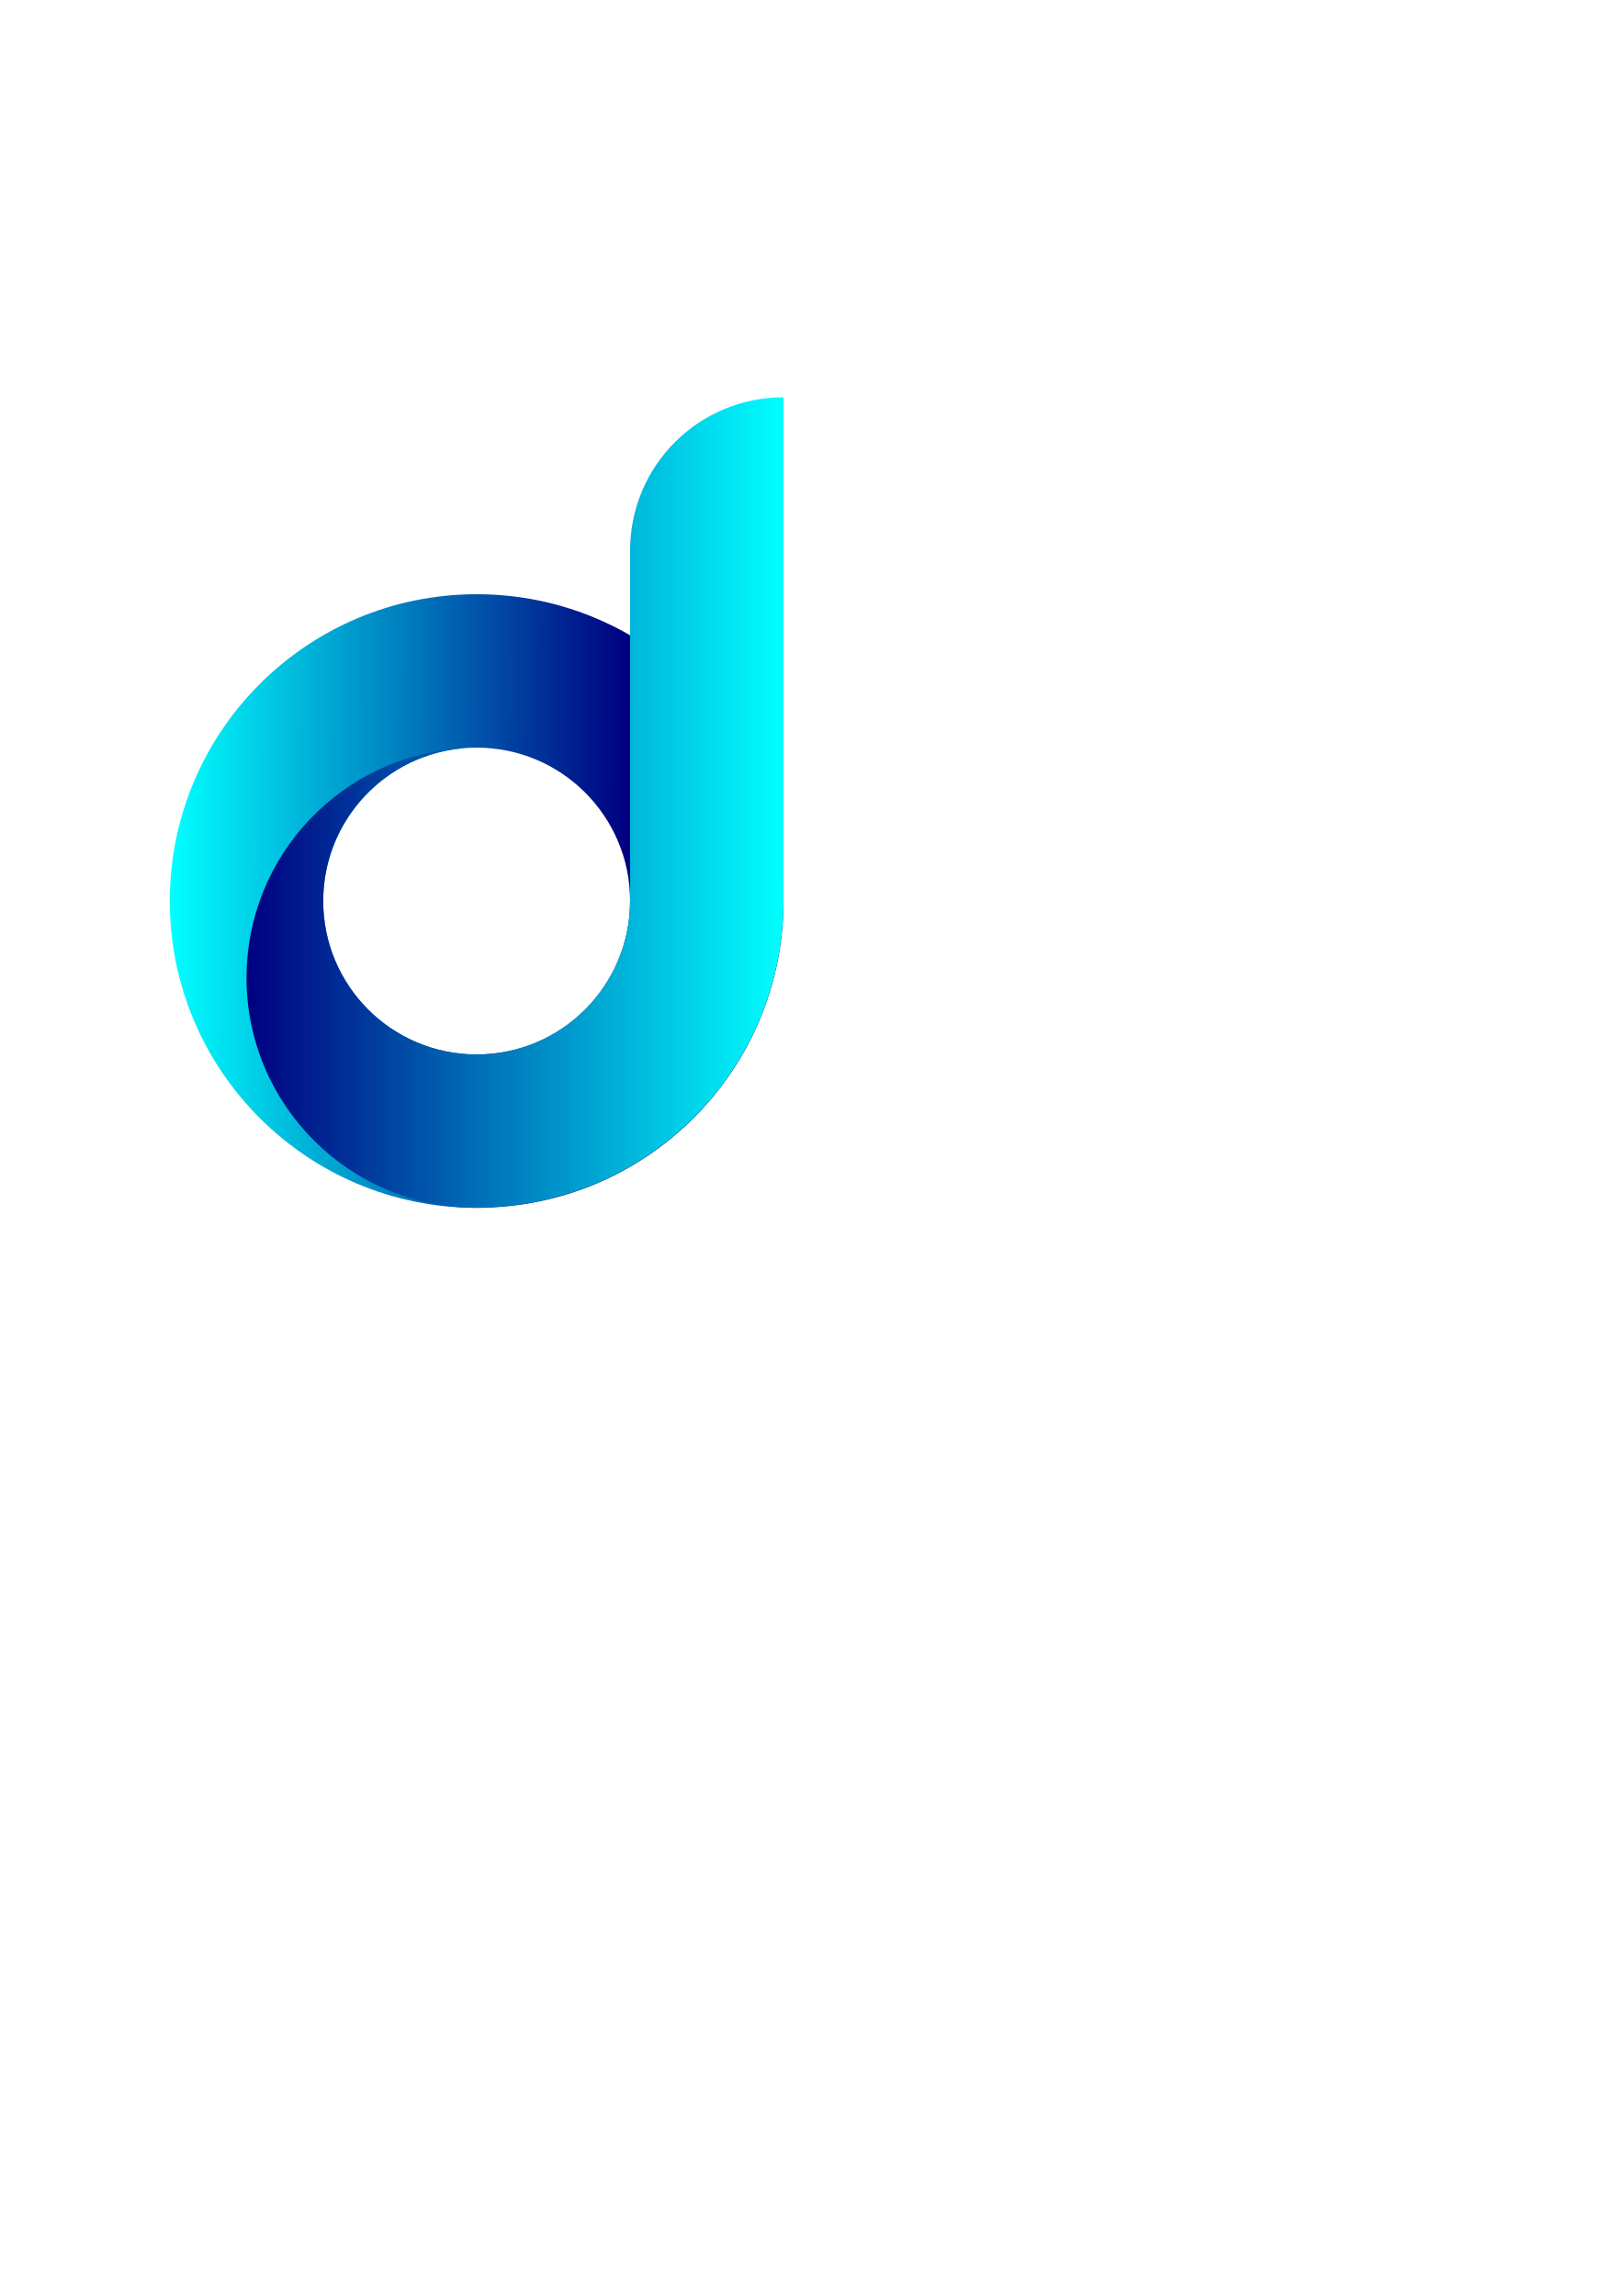
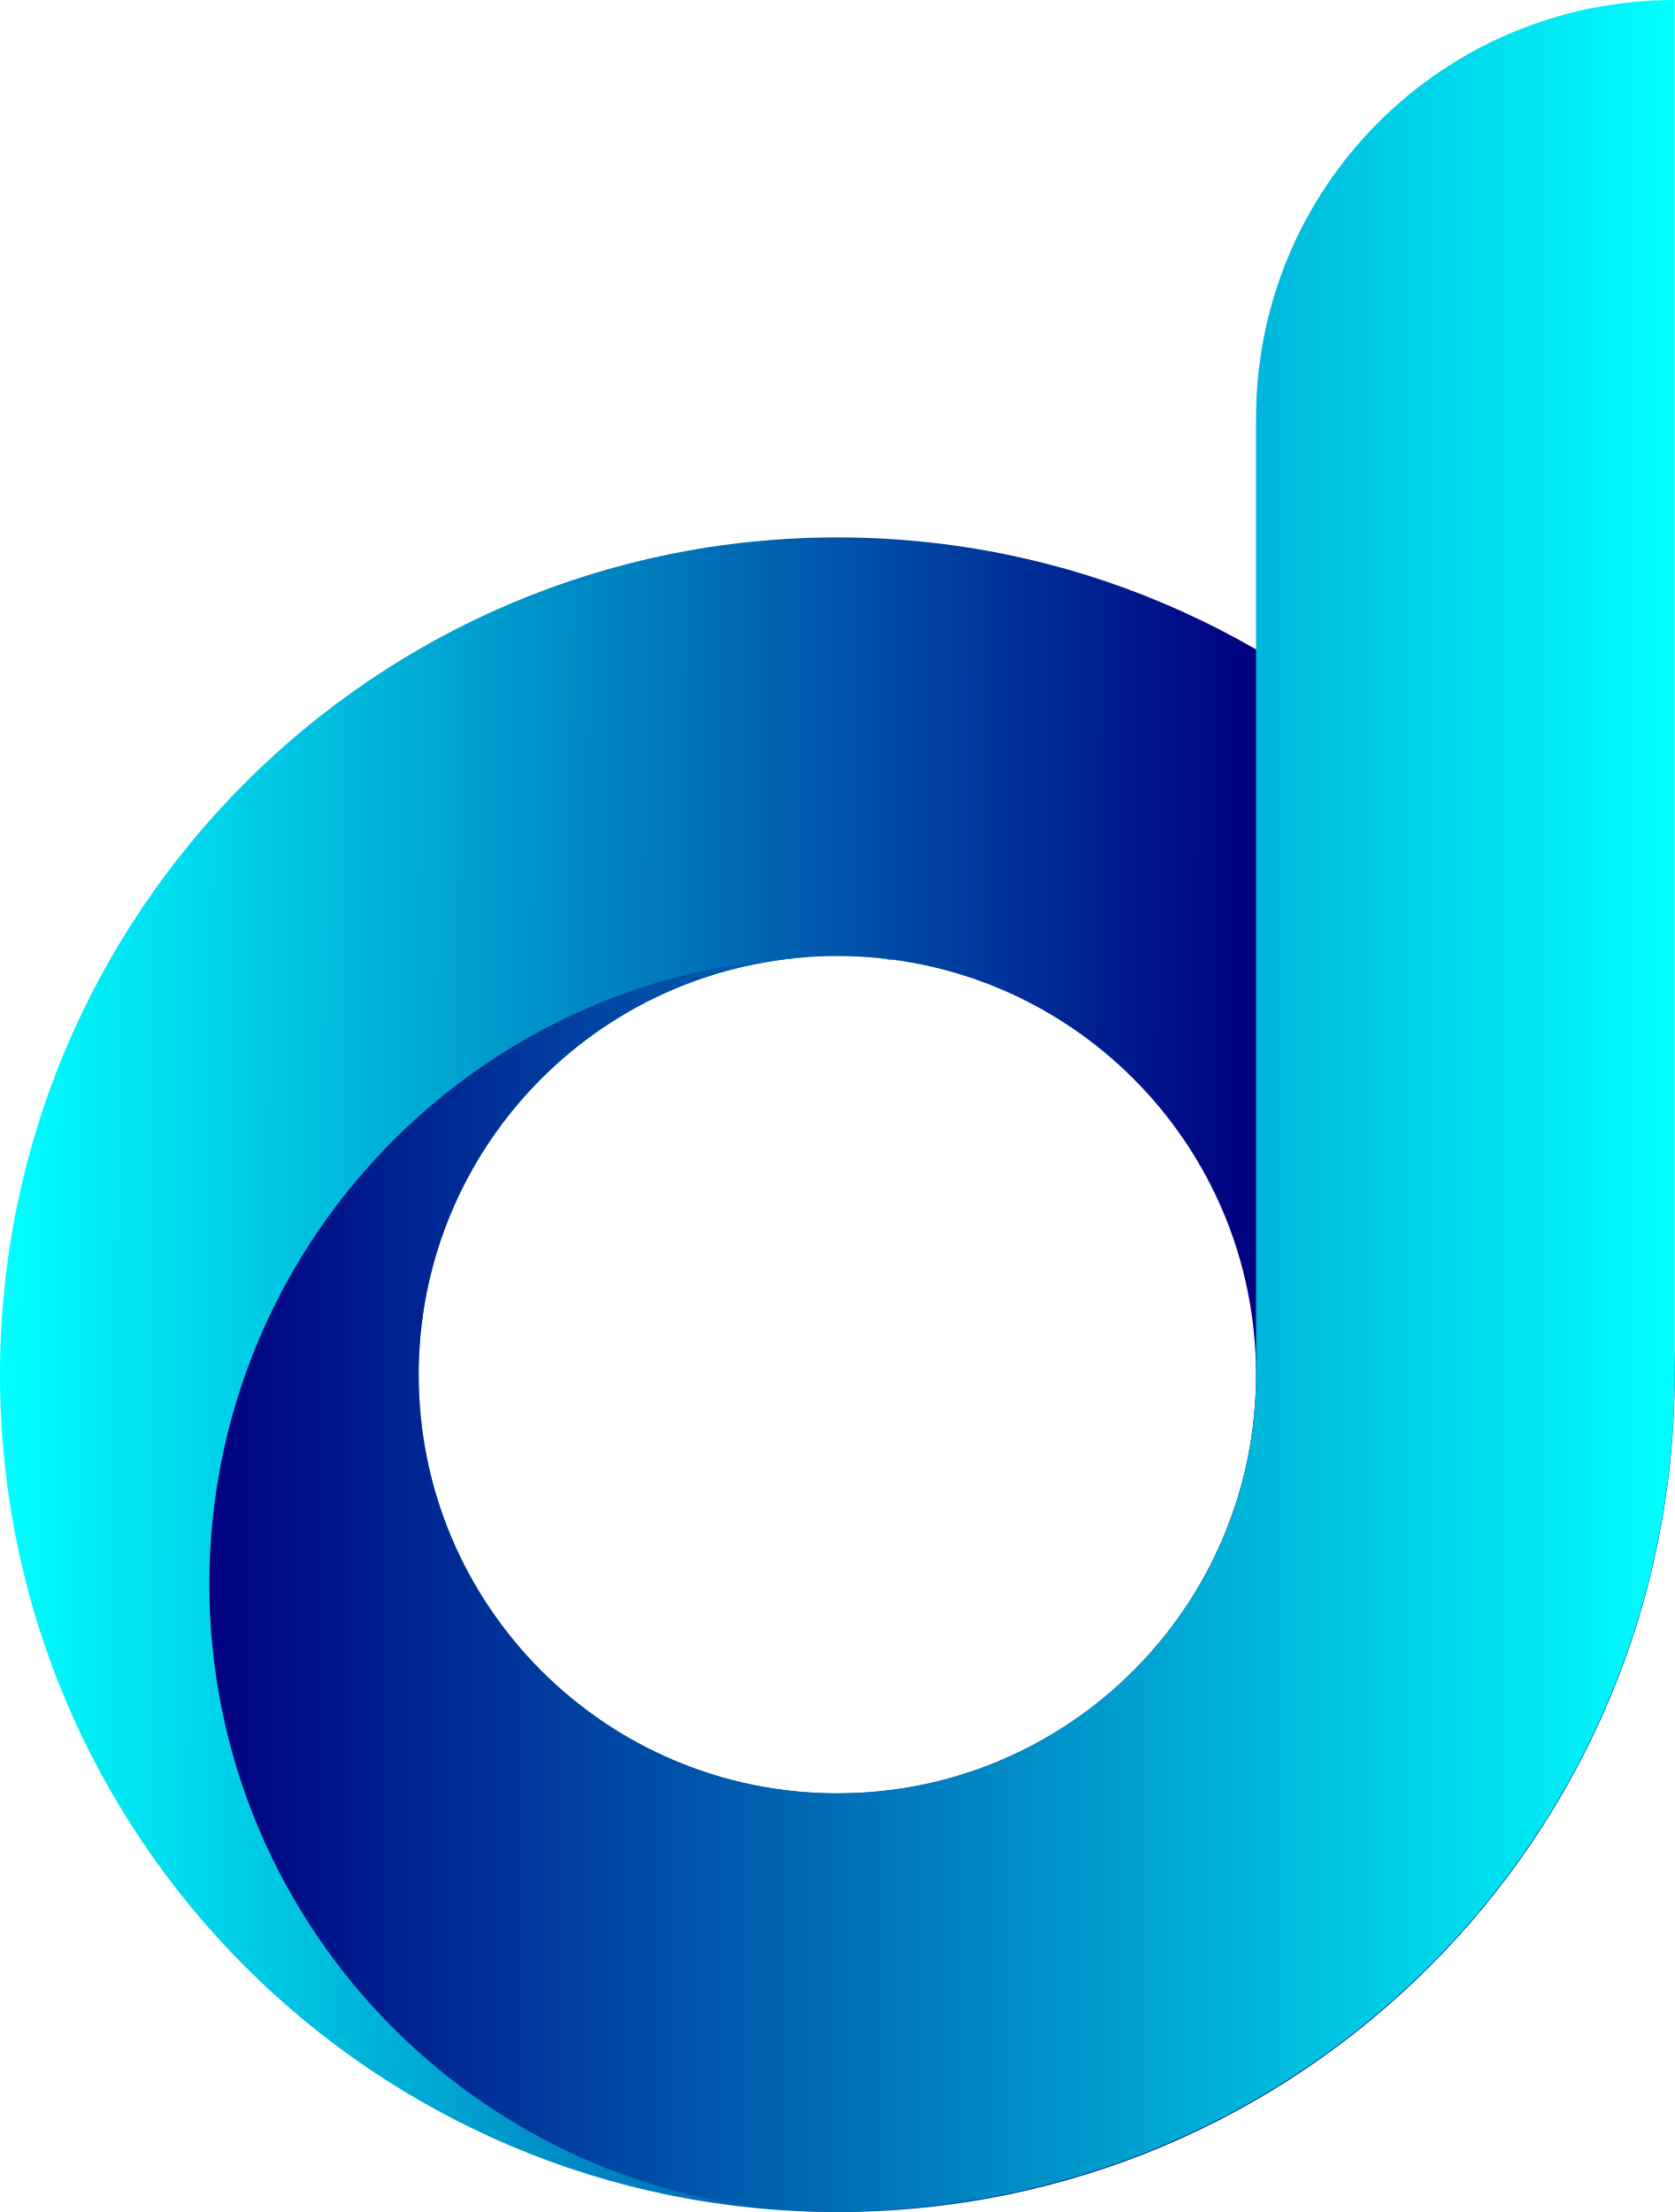
- <svg xmlns="http://www.w3.org/2000/svg" xmlns:xlink="http://www.w3.org/1999/xlink" width="210mm" height="297mm" viewBox="0 0 210 297" version="1.1" id="svg8">
+ <svg xmlns="http://www.w3.org/2000/svg" xmlns:xlink="http://www.w3.org/1999/xlink" width="300" height="396.273" viewBox="0 0 79.375 104.847" version="1.1" id="svg8">
  <defs id="defs2">
    <linearGradient id="linearGradient865">
      <stop style="stop-color:#000080;stop-opacity:1" offset="0" id="stop861" />
      <stop style="stop-color:#00ffff;stop-opacity:1" offset="1" id="stop863" />
    </linearGradient>
    <linearGradient xlink:href="#linearGradient865" id="linearGradient867" x1="120.5" y1="392.383" x2="383" y2="392.383" gradientUnits="userSpaceOnUse" />
    <linearGradient xlink:href="#linearGradient865" id="linearGradient875" x1="306.511" y1="425.648" x2="83.844" y2="424.627" gradientUnits="userSpaceOnUse" />
  </defs>
-   <g id="layer1">
-     <path style="opacity:1;fill:url(#linearGradient875);stroke-width:0.833;fill-opacity:1" d="M 233 290.52 A 150 150 0 0 0 83 440.52 A 150 150 0 0 0 233 590.52 A 150 150 0 0 0 383 440.52 A 150 150 0 0 0 233 290.52 z M 233 365.52 A 75 75 0 0 1 308 440.52 A 75 75 0 0 1 233 515.52 A 75 75 0 0 1 158 440.52 A 75 75 0 0 1 233 365.52 z " transform="scale(0.2645833)" id="path815" />
-     <path style="opacity:1;fill:url(#linearGradient867);stroke-width:0.625;fill-opacity:1" d="M 383 194.246 C 341.45 194.246 308 227.696 308 269.246 L 308 440.52 A 75 75 0 0 1 233 515.52 A 75 75 0 0 1 158 440.52 A 75 75 0 0 1 227.695 365.707 A 112.5 112.5 0 0 0 120.5 478.02 A 112.5 112.5 0 0 0 233 590.52 A 112.5 112.5 0 0 0 244.23 589.957 A 150 150 0 0 0 383 440.52 L 383 194.246 z M 240.488 365.895 A 75 75 0 0 1 242.422 366.188 L 243.855 366.234 A 112.5 112.5 0 0 0 240.488 365.895 z " transform="scale(0.2645833)" id="path820" />
+   <g id="layer1" transform="translate(-21.96042,-51.39428)">
+     <path style="opacity:1;fill:url(#linearGradient875);fill-opacity:1;stroke-width:0.833" d="m 233,290.52 a 150,150 0 0 0 -150,150 150,150 0 0 0 150,150 150,150 0 0 0 150,-150 150,150 0 0 0 -150,-150 z m 0,75 a 75,75 0 0 1 75,75 75,75 0 0 1 -75,75 75,75 0 0 1 -75,-75 75,75 0 0 1 75,-75 z" transform="scale(0.2645833)" id="path815" />
+     <path style="opacity:1;fill:url(#linearGradient867);fill-opacity:1;stroke-width:0.625" d="m 383,194.246 c -41.55,0 -75,33.45 -75,75 v 171.273 a 75,75 0 0 1 -75,75 75,75 0 0 1 -75,-75 75,75 0 0 1 69.695,-74.812 112.5,112.5 0 0 0 -107.195,112.312 112.5,112.5 0 0 0 112.5,112.5 112.5,112.5 0 0 0 11.23,-0.562 A 150,150 0 0 0 383,440.52 Z M 240.488,365.895 a 75,75 0 0 1 1.934,0.293 l 1.434,0.047 a 112.5,112.5 0 0 0 -3.367,-0.34 z" transform="scale(0.2645833)" id="path820" />
  </g>
</svg>
